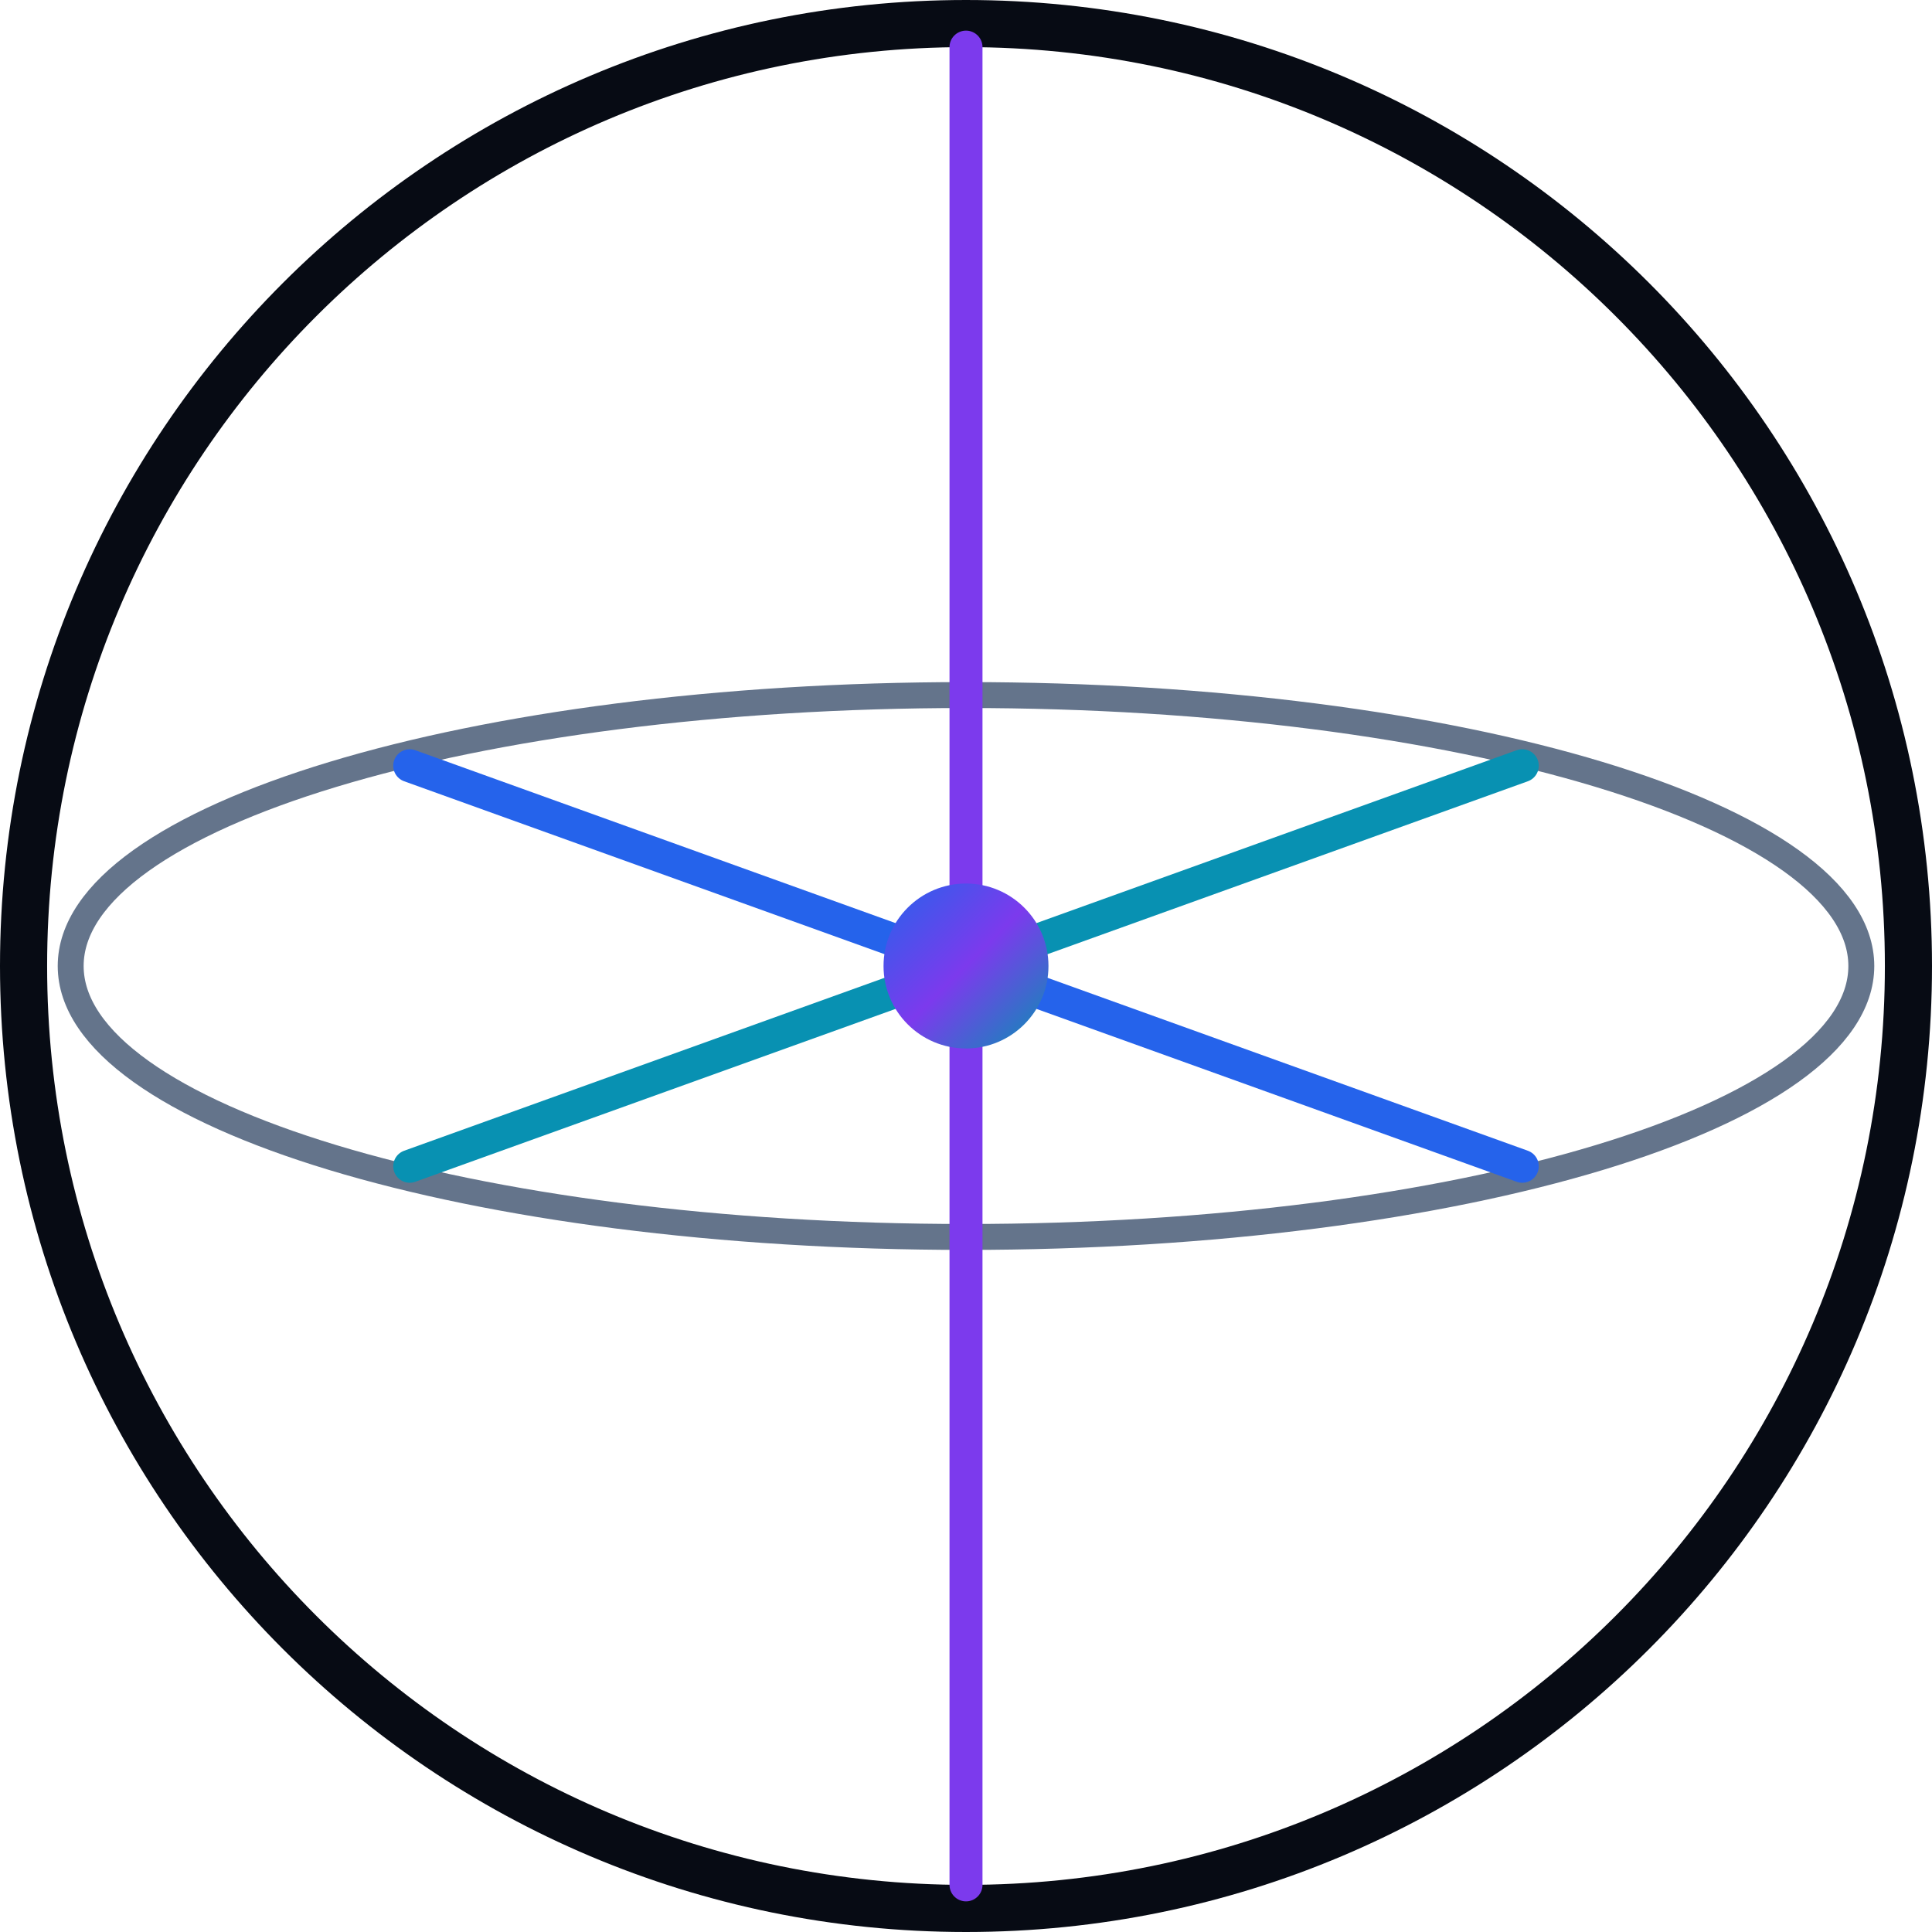
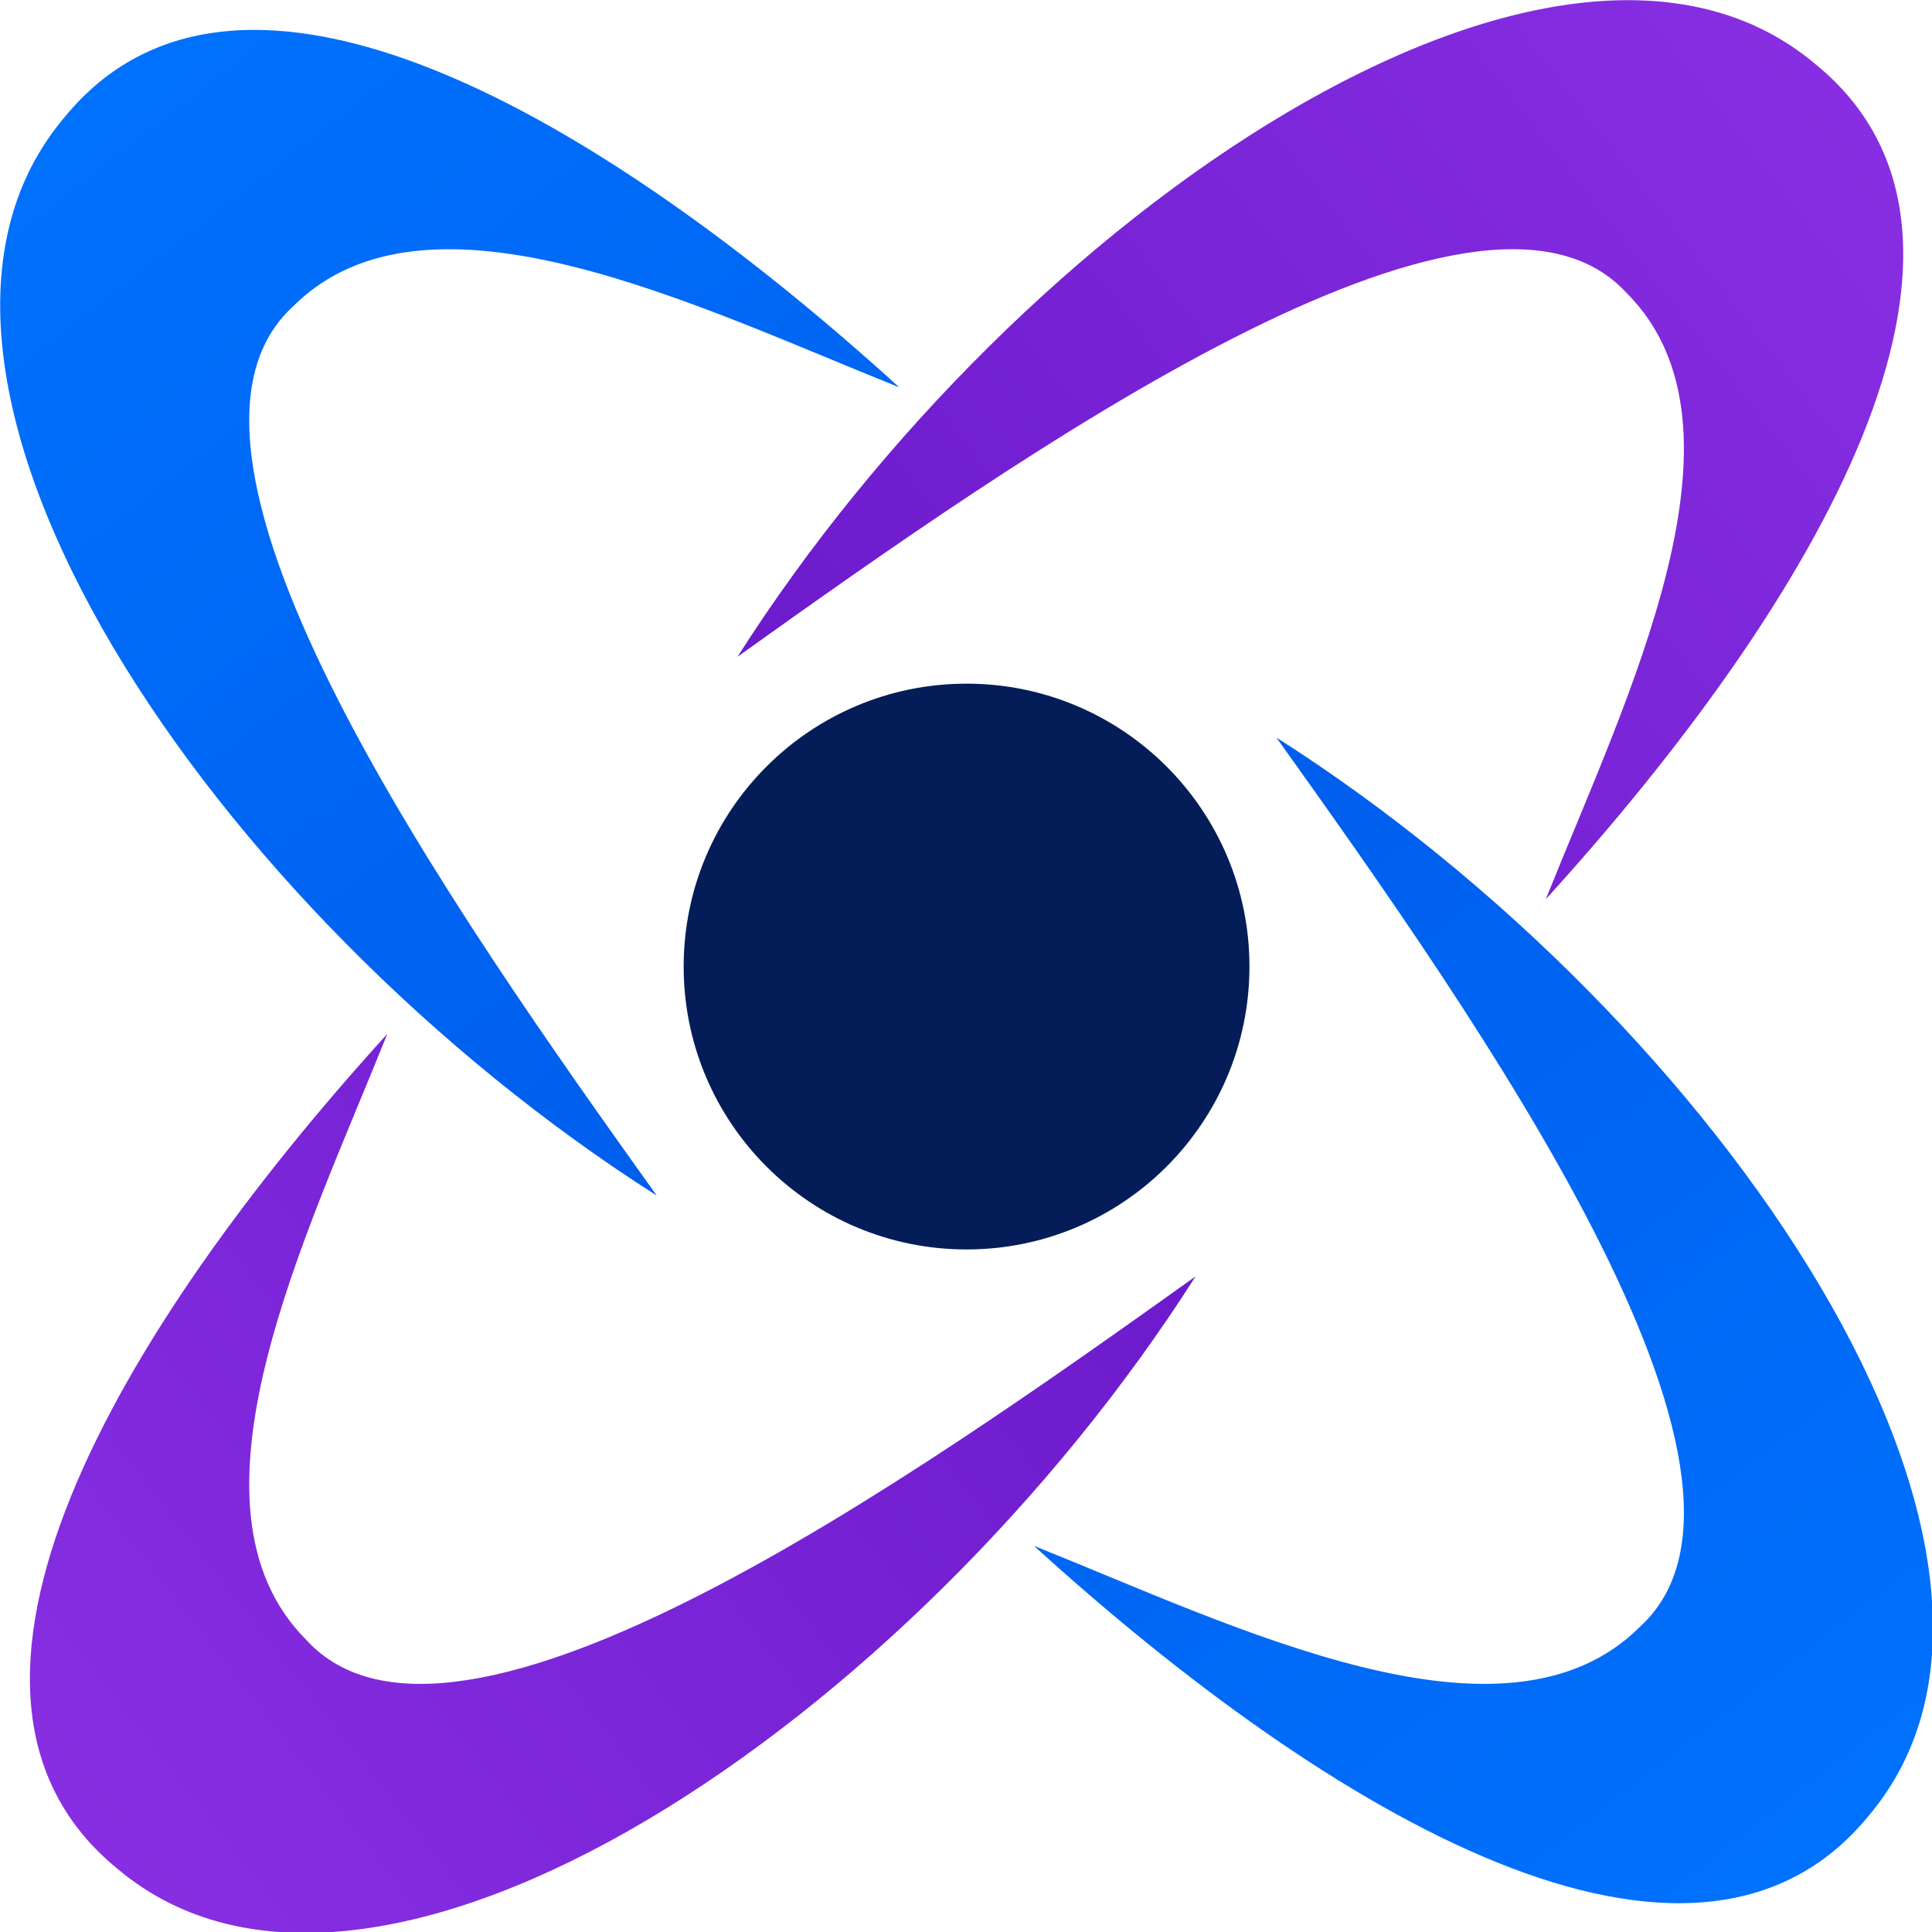
- <svg xmlns="http://www.w3.org/2000/svg" width="820" height="820" viewBox="0 0 820 820" role="img" aria-labelledby="title">
+ <svg xmlns="http://www.w3.org/2000/svg" viewBox="0 0 573.67 573.67" style="fill-rule:evenodd;clip-rule:evenodd;stroke-linejoin:round;stroke-miterlimit:2;">
  <defs>
-     <linearGradient id="iselia-favicon-color-fondo-claro-core" x1="0" y1="0" x2="1" y2="1">
-       <stop offset="0" stop-color="#2563EB" />
-       <stop offset="0.5" stop-color="#7C3AED" />
-       <stop offset="1" stop-color="#0891B2" />
+     <linearGradient id="_Linear1" x1="0" y1="0" x2="1" y2="0" gradientUnits="userSpaceOnUse" gradientTransform="matrix(66.73765,86.53061,-86.53061,66.73765,108.2623,33.46939)">
+       <stop offset="0" style="stop-color:rgb(0,115,255);stop-opacity:1" />
+       <stop offset="1" style="stop-color:rgb(0,91,234);stop-opacity:1" />
+     </linearGradient>
+     <linearGradient id="_Linear2" x1="0" y1="0" x2="1" y2="0" gradientUnits="userSpaceOnUse" gradientTransform="matrix(66.73765,86.53061,-86.53061,66.73765,108.2623,33.46939)">
+       <stop offset="0" style="stop-color:rgb(138,48,228);stop-opacity:1" />
+       <stop offset="1" style="stop-color:rgb(104,24,201);stop-opacity:1" />
+     </linearGradient>
+     <linearGradient id="_Linear3" x1="0" y1="0" x2="1" y2="0" gradientUnits="userSpaceOnUse" gradientTransform="matrix(66.73765,86.53061,-86.53061,66.73765,108.2623,33.46939)">
+       <stop offset="0" style="stop-color:rgb(0,115,255);stop-opacity:1" />
+       <stop offset="1" style="stop-color:rgb(0,91,234);stop-opacity:1" />
+     </linearGradient>
+     <linearGradient id="_Linear4" x1="0" y1="0" x2="1" y2="0" gradientUnits="userSpaceOnUse" gradientTransform="matrix(66.73765,86.53061,-86.53061,66.73765,108.2623,33.46939)">
+       <stop offset="0" style="stop-color:rgb(138,48,228);stop-opacity:1" />
+       <stop offset="1" style="stop-color:rgb(104,24,201);stop-opacity:1" />
    </linearGradient>
  </defs>
-   <circle cx="410" cy="410" r="400" fill="none" stroke="#070B14" stroke-width="20" />
-   <ellipse cx="410" cy="410" rx="380" ry="115" fill="none" stroke="#64748B" stroke-width="11" />
-   <line x1="410" y1="20" x2="410" y2="800" stroke="#7C3AED" stroke-width="14" stroke-linecap="round" />
-   <line x1="173.897" y1="325.003" x2="646.103" y2="494.997" stroke="#2563EB" stroke-width="14" stroke-linecap="round" />
-   <line x1="173.897" y1="494.997" x2="646.103" y2="325.003" stroke="#0891B2" stroke-width="14" stroke-linecap="round" />
-   <circle cx="410" cy="410" r="35" fill="url(#iselia-favicon-color-fondo-claro-core)" />
+   <g transform="translate(-233,-65)">
+     <g id="simbolo" transform="matrix(4,0,0,4,-200,-60)">
+       <path id="simbolo-lobulo-0" d="M175,60C153,40 126,24 113,40C97,59 124,99 157,120C142,99 118,65 130,54C140,44 160,54 175,60Z" style="fill:url(#_Linear1);fill-rule:nonzero;" />
+       <g id="simbolo-lobulo-90" transform="matrix(-0,1,-1,-0,283,-77)">
+         <path d="M175,60C153,40 126,24 113,40C97,59 124,99 157,120C142,99 118,65 130,54C140,44 160,54 175,60Z" style="fill:url(#_Linear2);fill-rule:nonzero;" />
+       </g>
+       <g id="simbolo-lobulo-180" transform="matrix(-1,-0,0,-1,360,206)">
+         <path d="M175,60C153,40 126,24 113,40C97,59 124,99 157,120C142,99 118,65 130,54C140,44 160,54 175,60Z" style="fill:url(#_Linear3);fill-rule:nonzero;" />
+       </g>
+       <g id="simbolo-lobulo-270" transform="matrix(0,-1,1,0,77,283)">
+         <path d="M175,60C153,40 126,24 113,40C97,59 124,99 157,120C142,99 118,65 130,54C140,44 160,54 175,60Z" style="fill:url(#_Linear4);fill-rule:nonzero;" />
+       </g>
+       <circle id="simbolo-centro" cx="180" cy="103" r="21" style="fill:rgb(4,29,88);" />
+     </g>
+   </g>
</svg>
